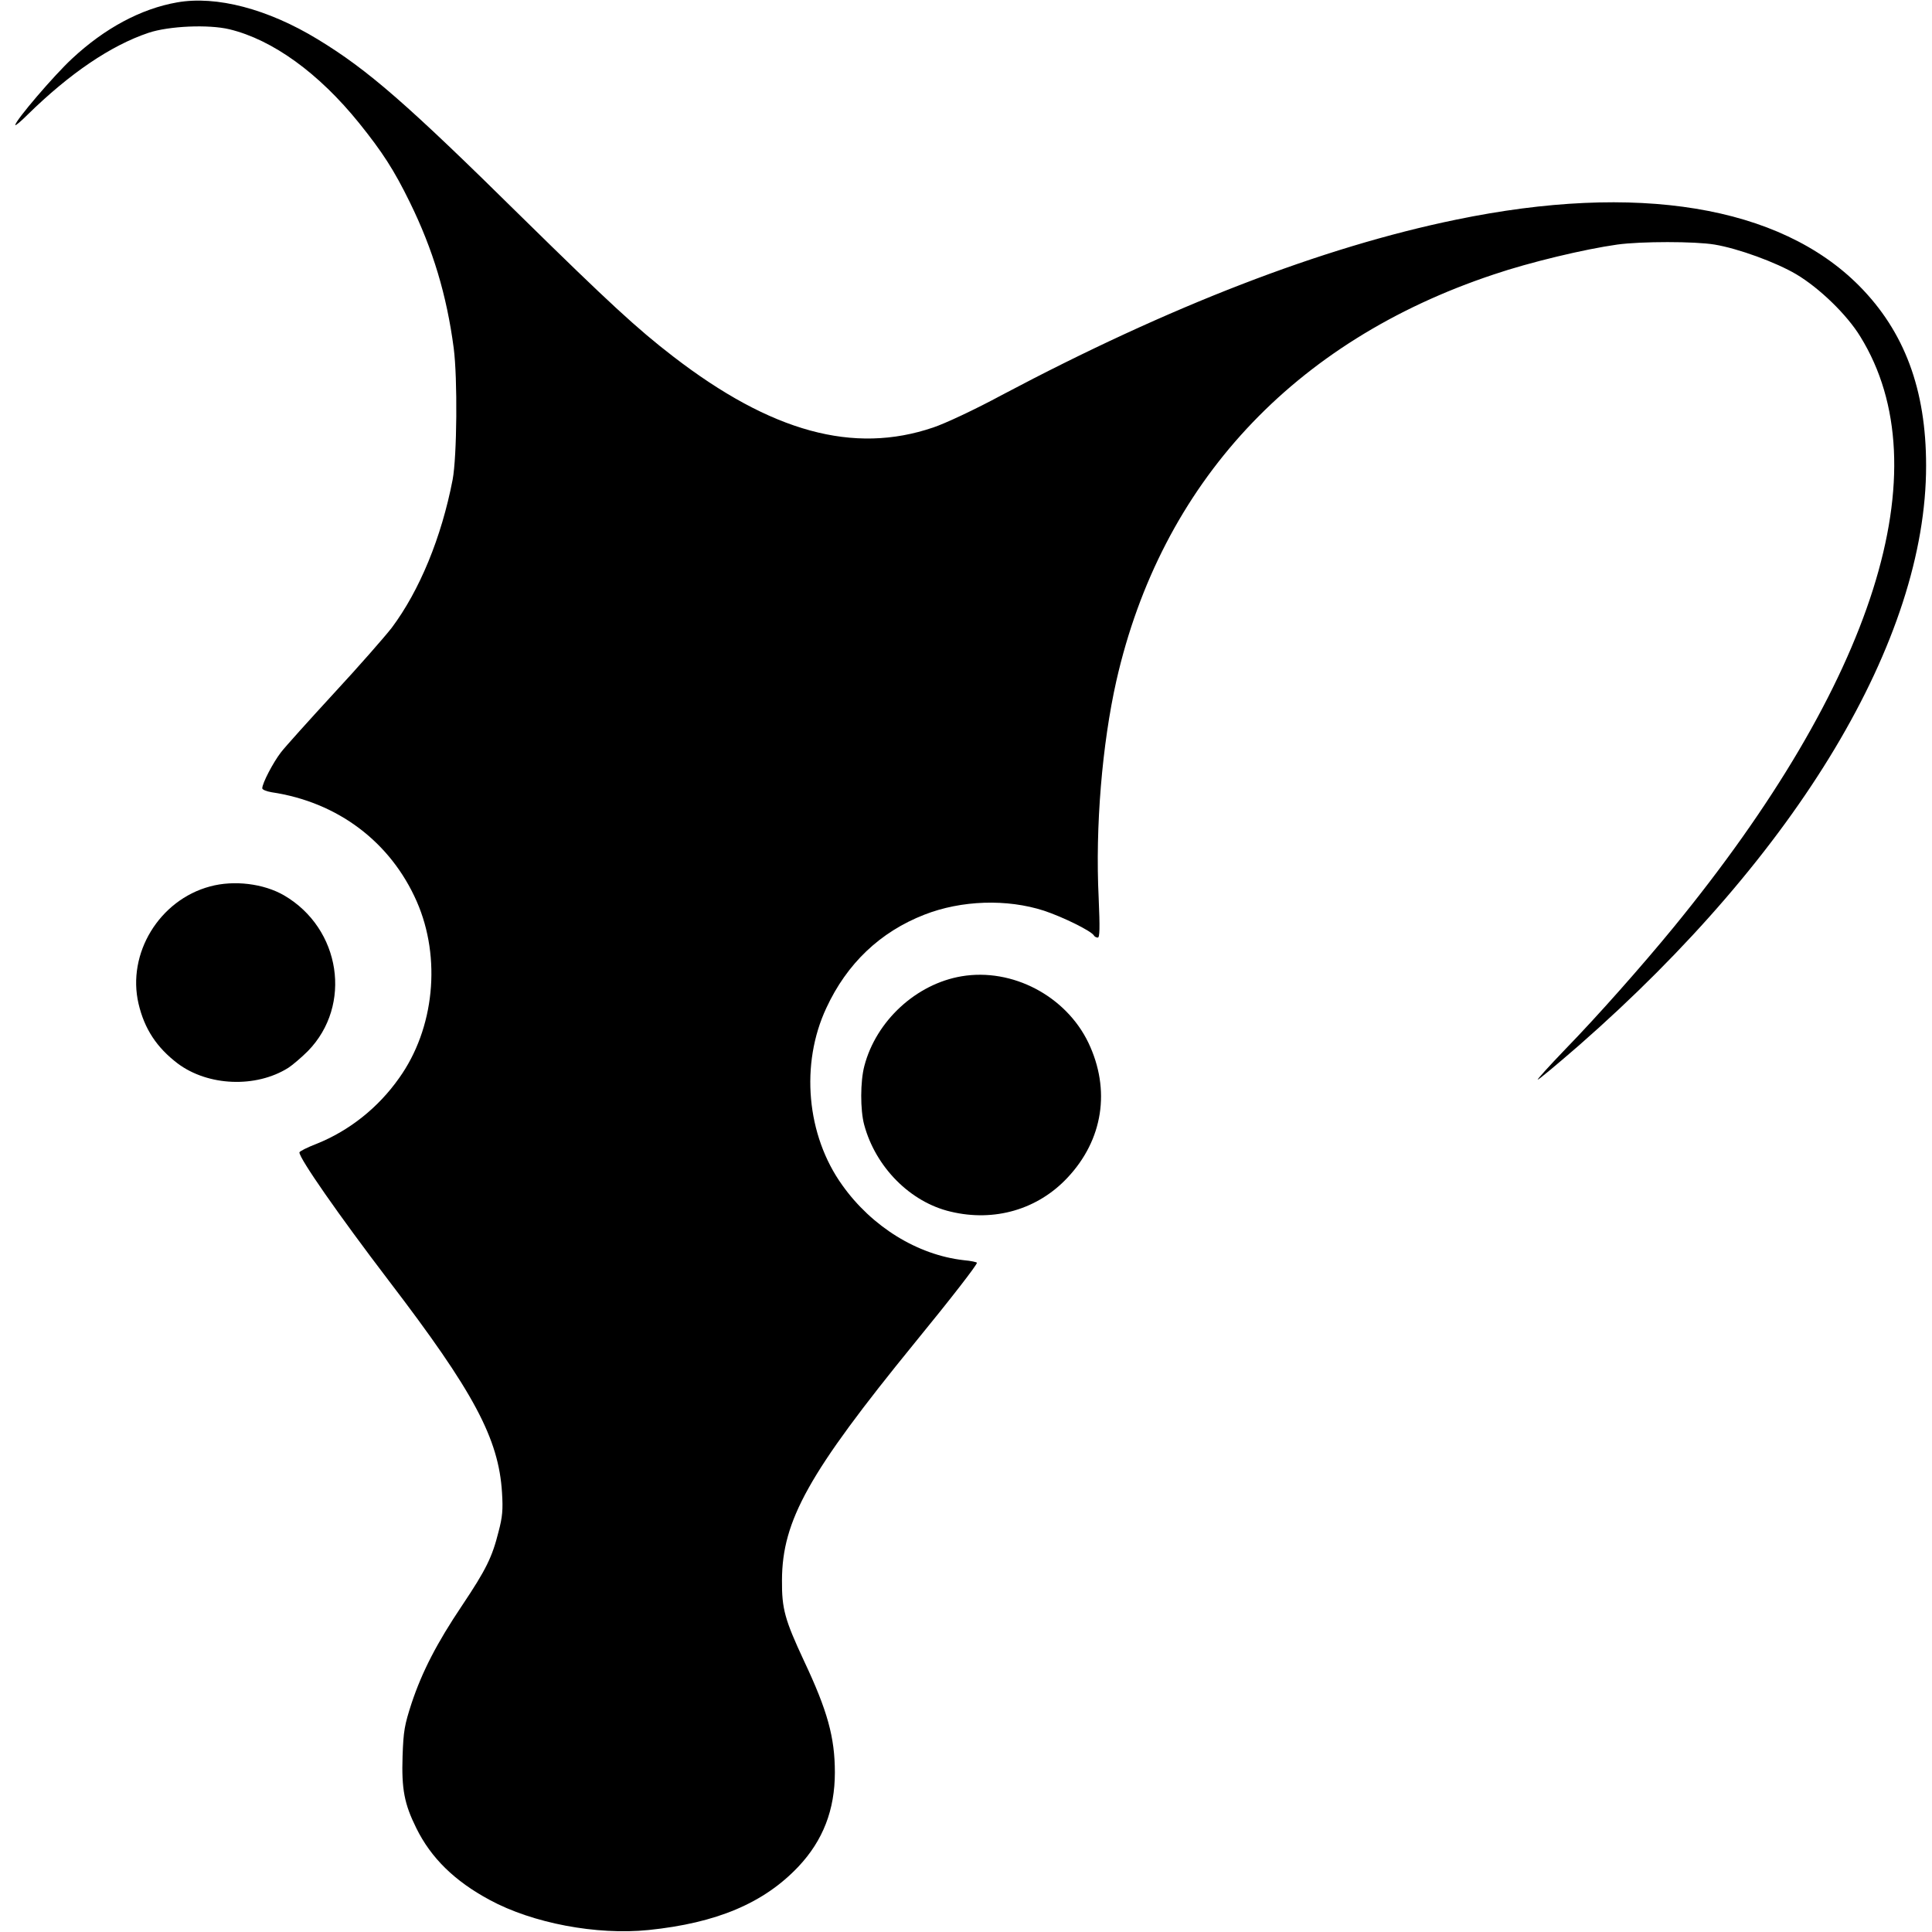
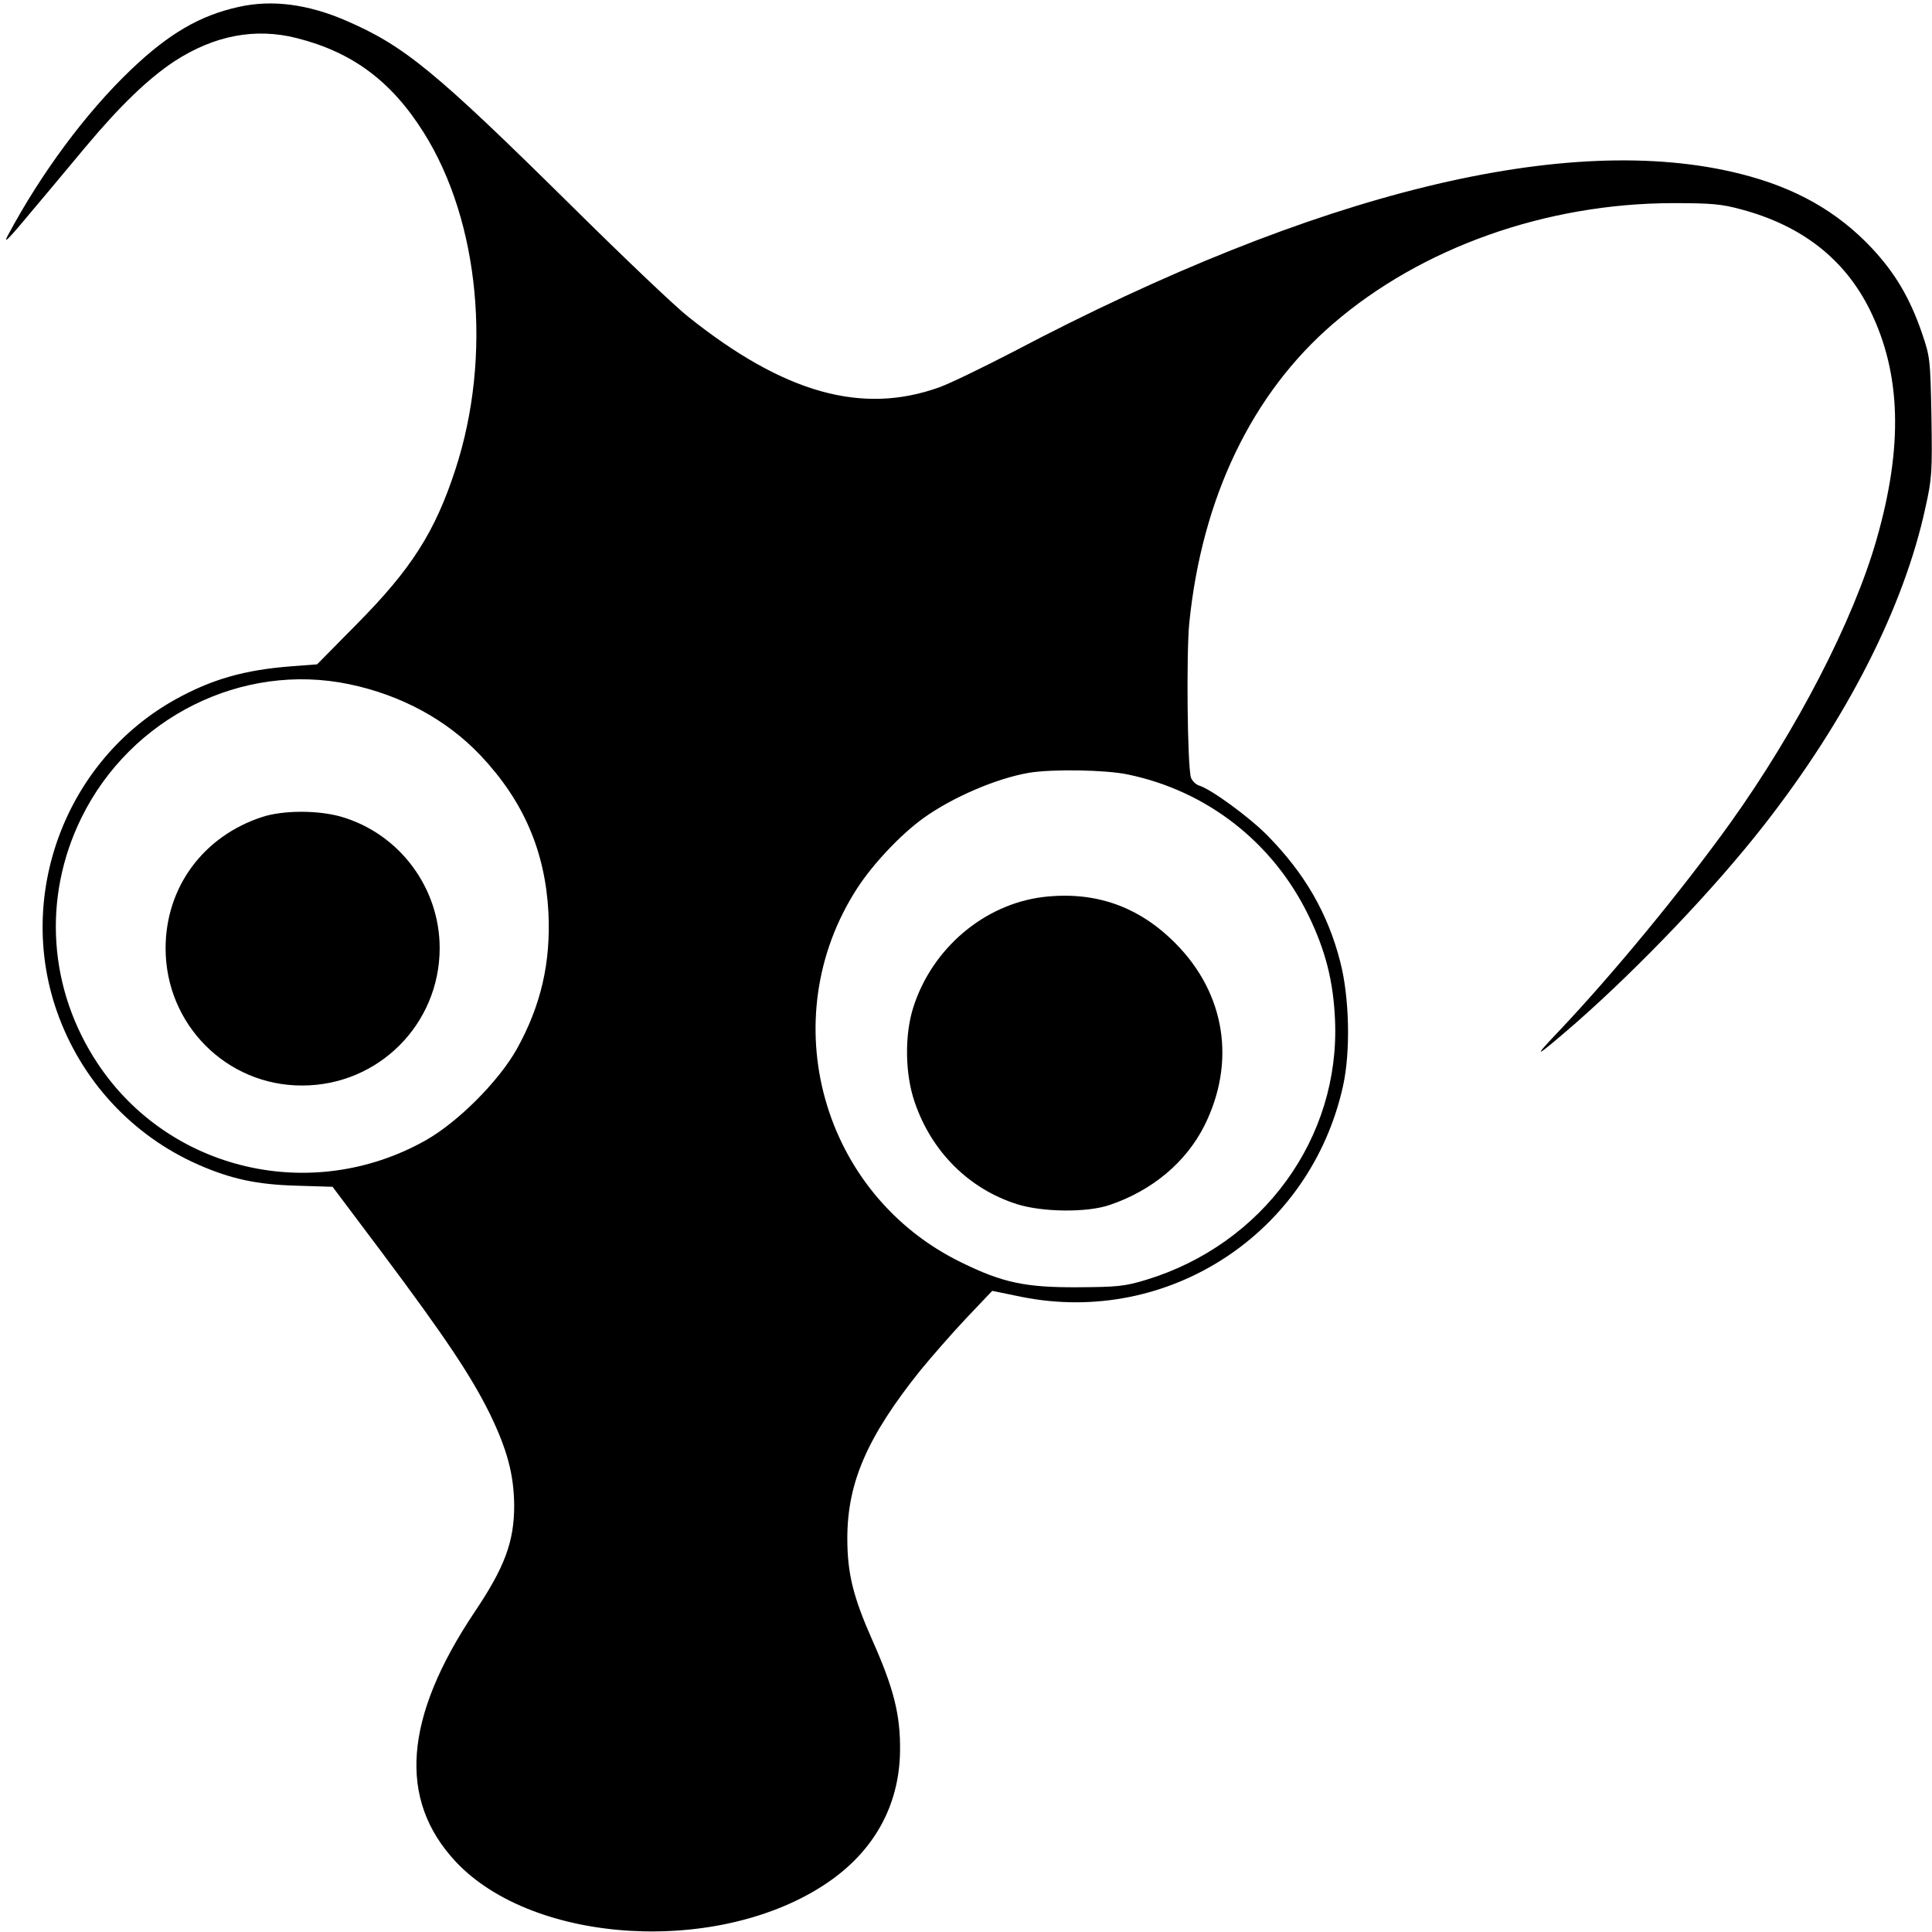
- <svg xmlns="http://www.w3.org/2000/svg" version="1.0" width="884pt" height="884pt" viewBox="0 0 884 884" preserveAspectRatio="xMidYMid meet">
-   <g transform="translate(0,884) scale(0.1,-0.1)" fill="#000000" stroke="none">
-     <path d="M810 8829 c-165 -29 -331 -118 -481 -258 -82 -76 -259 -283 -259 -303 0 -5 26 17 57 48 192 188 380 316 553 374 93 31 274 39 370 16 198 -48 409 -201 593 -429 107 -133 160 -215 232 -362 106 -216 169 -425 201 -668 18 -138 15 -496 -5 -602 -51 -264 -151 -507 -279 -678 -32 -41 -150 -176 -264 -299 -114 -124 -224 -246 -243 -271 -36 -47 -85 -141 -85 -164 0 -6 19 -14 43 -18 302 -45 544 -227 664 -500 113 -258 81 -582 -81 -808 -95 -135 -227 -240 -376 -300 -44 -17 -80 -35 -80 -40 0 -28 178 -284 409 -587 389 -509 503 -722 518 -970 5 -78 2 -111 -16 -179 -29 -116 -57 -173 -166 -336 -117 -174 -184 -305 -232 -449 -32 -99 -37 -125 -41 -241 -5 -152 8 -219 63 -330 67 -136 175 -242 335 -328 197 -107 490 -162 727 -138 312 32 528 123 686 290 113 120 167 260 167 431 0 161 -34 283 -141 510 -88 189 -102 238 -101 370 1 273 122 490 606 1084 171 209 286 358 286 368 0 3 -27 9 -61 12 -211 24 -420 153 -555 343 -164 228 -193 555 -73 811 94 203 246 348 449 427 169 66 377 73 547 18 87 -29 215 -92 228 -113 3 -6 12 -10 18 -10 9 0 10 43 4 182 -16 325 16 704 81 993 205 902 810 1554 1726 1859 165 56 416 116 566 137 109 15 355 15 445 0 108 -18 281 -81 374 -136 106 -63 232 -185 293 -285 374 -605 66 -1579 -856 -2705 -141 -172 -347 -405 -494 -556 -74 -77 -130 -139 -126 -139 5 0 90 71 189 157 1002 878 1589 1858 1588 2653 0 348 -99 613 -306 822 -364 367 -1017 474 -1844 303 -614 -126 -1314 -397 -2078 -802 -124 -67 -261 -131 -315 -149 -364 -124 -741 -21 -1190 325 -164 126 -298 250 -690 635 -529 522 -706 676 -936 816 -228 139 -464 201 -644 169z" />
-     <path d="M961 4784 c-232 -62 -381 -307 -327 -537 27 -115 83 -200 179 -273 139 -104 358 -113 506 -20 20 13 61 48 90 77 204 209 151 560 -109 712 -93 54 -229 71 -339 41z" />
-     <path d="M4400 4373 c-208 -35 -391 -204 -445 -410 -19 -71 -19 -202 -1 -269 52 -194 211 -355 396 -398 200 -48 398 10 534 155 163 173 199 402 96 618 -103 214 -348 343 -580 304z" />
+ <svg xmlns="http://www.w3.org/2000/svg" version="1.0" width="700pt" height="700pt" viewBox="0 0 700 700" preserveAspectRatio="xMidYMid meet">
+   <g transform="translate(0,700) scale(0.1,-0.1)" fill="#000000" stroke="none">
+     <path d="M865 6975 c-141 -31 -254 -97 -392 -229 -162 -155 -323 -372 -444 -598 -20 -37 2 -15 93 95 52 61 137 164 190 227 125 149 225 245 320 308 145 94 293 122 443 84 202 -51 343 -156 460 -342 203 -322 249 -811 115 -1221 -74 -227 -160 -361 -357 -560 l-144 -146 -92 -7 c-171 -13 -290 -47 -423 -121 -394 -220 -577 -703 -428 -1129 87 -249 272 -450 513 -556 119 -52 212 -72 356 -76 l130 -4 178 -237 c232 -310 325 -450 392 -586 63 -130 87 -220 88 -332 0 -130 -34 -223 -143 -385 -257 -384 -279 -680 -69 -905 283 -302 957 -341 1346 -77 170 115 261 280 264 476 2 133 -23 230 -102 407 -68 154 -89 239 -89 365 0 202 72 368 264 608 41 50 116 136 167 190 l94 99 107 -22 c532 -106 1046 231 1164 764 28 126 23 323 -10 450 -45 176 -129 321 -264 458 -65 66 -204 168 -248 181 -12 4 -25 17 -29 29 -13 42 -17 451 -6 560 46 454 227 831 521 1084 320 276 771 436 1230 437 141 0 177 -3 250 -23 220 -59 375 -181 466 -366 112 -229 120 -492 23 -830 -84 -294 -289 -690 -530 -1027 -176 -245 -424 -546 -618 -751 -105 -110 -92 -104 59 27 232 204 504 489 681 716 301 385 507 790 585 1150 24 107 25 130 22 330 -4 210 -5 217 -35 305 -44 127 -97 216 -181 306 -125 133 -277 219 -476 269 -623 157 -1536 -66 -2632 -643 -110 -57 -231 -116 -270 -130 -280 -101 -563 -22 -910 255 -44 34 -232 213 -419 398 -500 494 -610 584 -823 676 -137 59 -267 76 -387 49z m400 -2454 c188 -39 354 -129 476 -258 156 -165 234 -347 246 -568 9 -183 -27 -338 -114 -495 -66 -118 -215 -267 -333 -333 -412 -230 -927 -109 -1185 278 -180 270 -202 603 -60 892 179 364 582 565 970 484z m2821 -327 c286 -59 525 -245 654 -509 62 -127 91 -239 97 -380 19 -428 -261 -813 -684 -942 -79 -24 -105 -26 -248 -27 -188 -1 -271 16 -420 89 -508 246 -686 883 -379 1357 57 88 158 195 240 254 106 76 265 144 382 164 84 14 278 11 358 -6z" />
+     <path d="M950 4040 c-214 -70 -350 -255 -350 -476 0 -276 221 -498 495 -497 276 0 498 222 498 498 0 218 -145 413 -354 475 -84 25 -212 25 -289 0z" />
+     <path d="M3780 3750 c-214 -26 -403 -186 -471 -400 -32 -100 -30 -242 5 -343 61 -180 197 -315 371 -370 92 -29 253 -31 335 -3 154 52 276 154 343 286 116 231 77 479 -103 661 -133 135 -292 191 -480 169z" />
  </g>
</svg>
